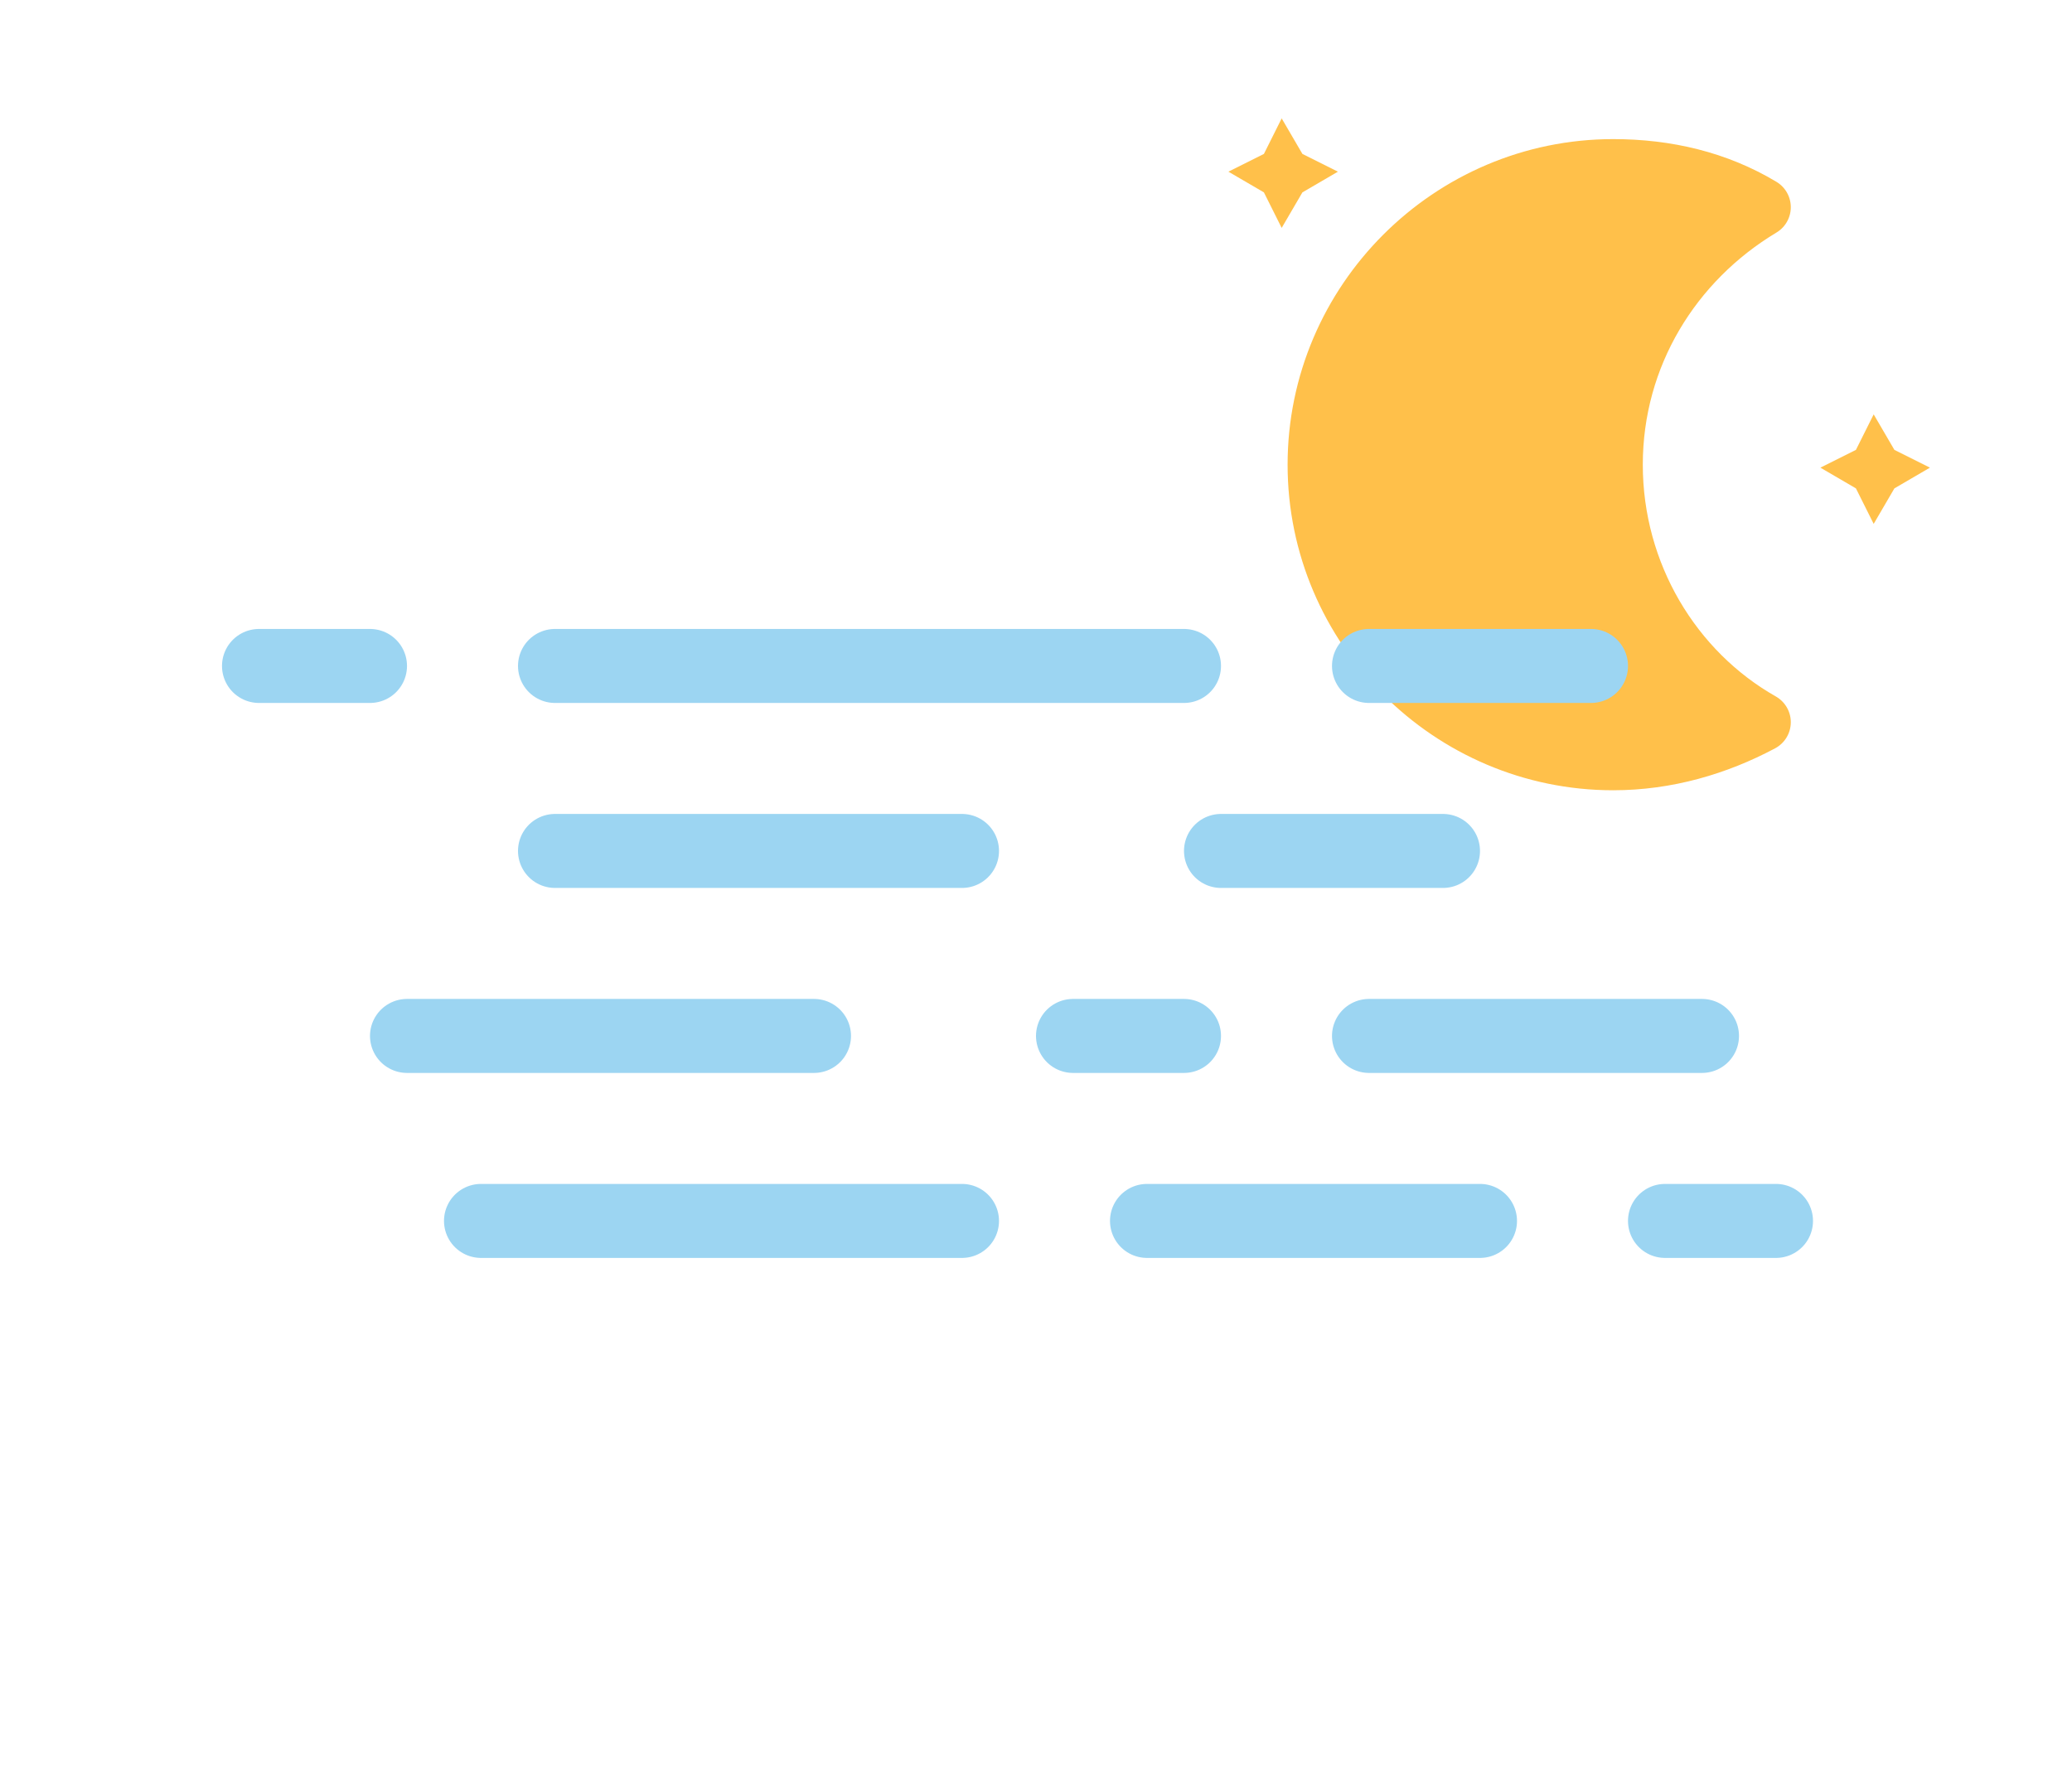
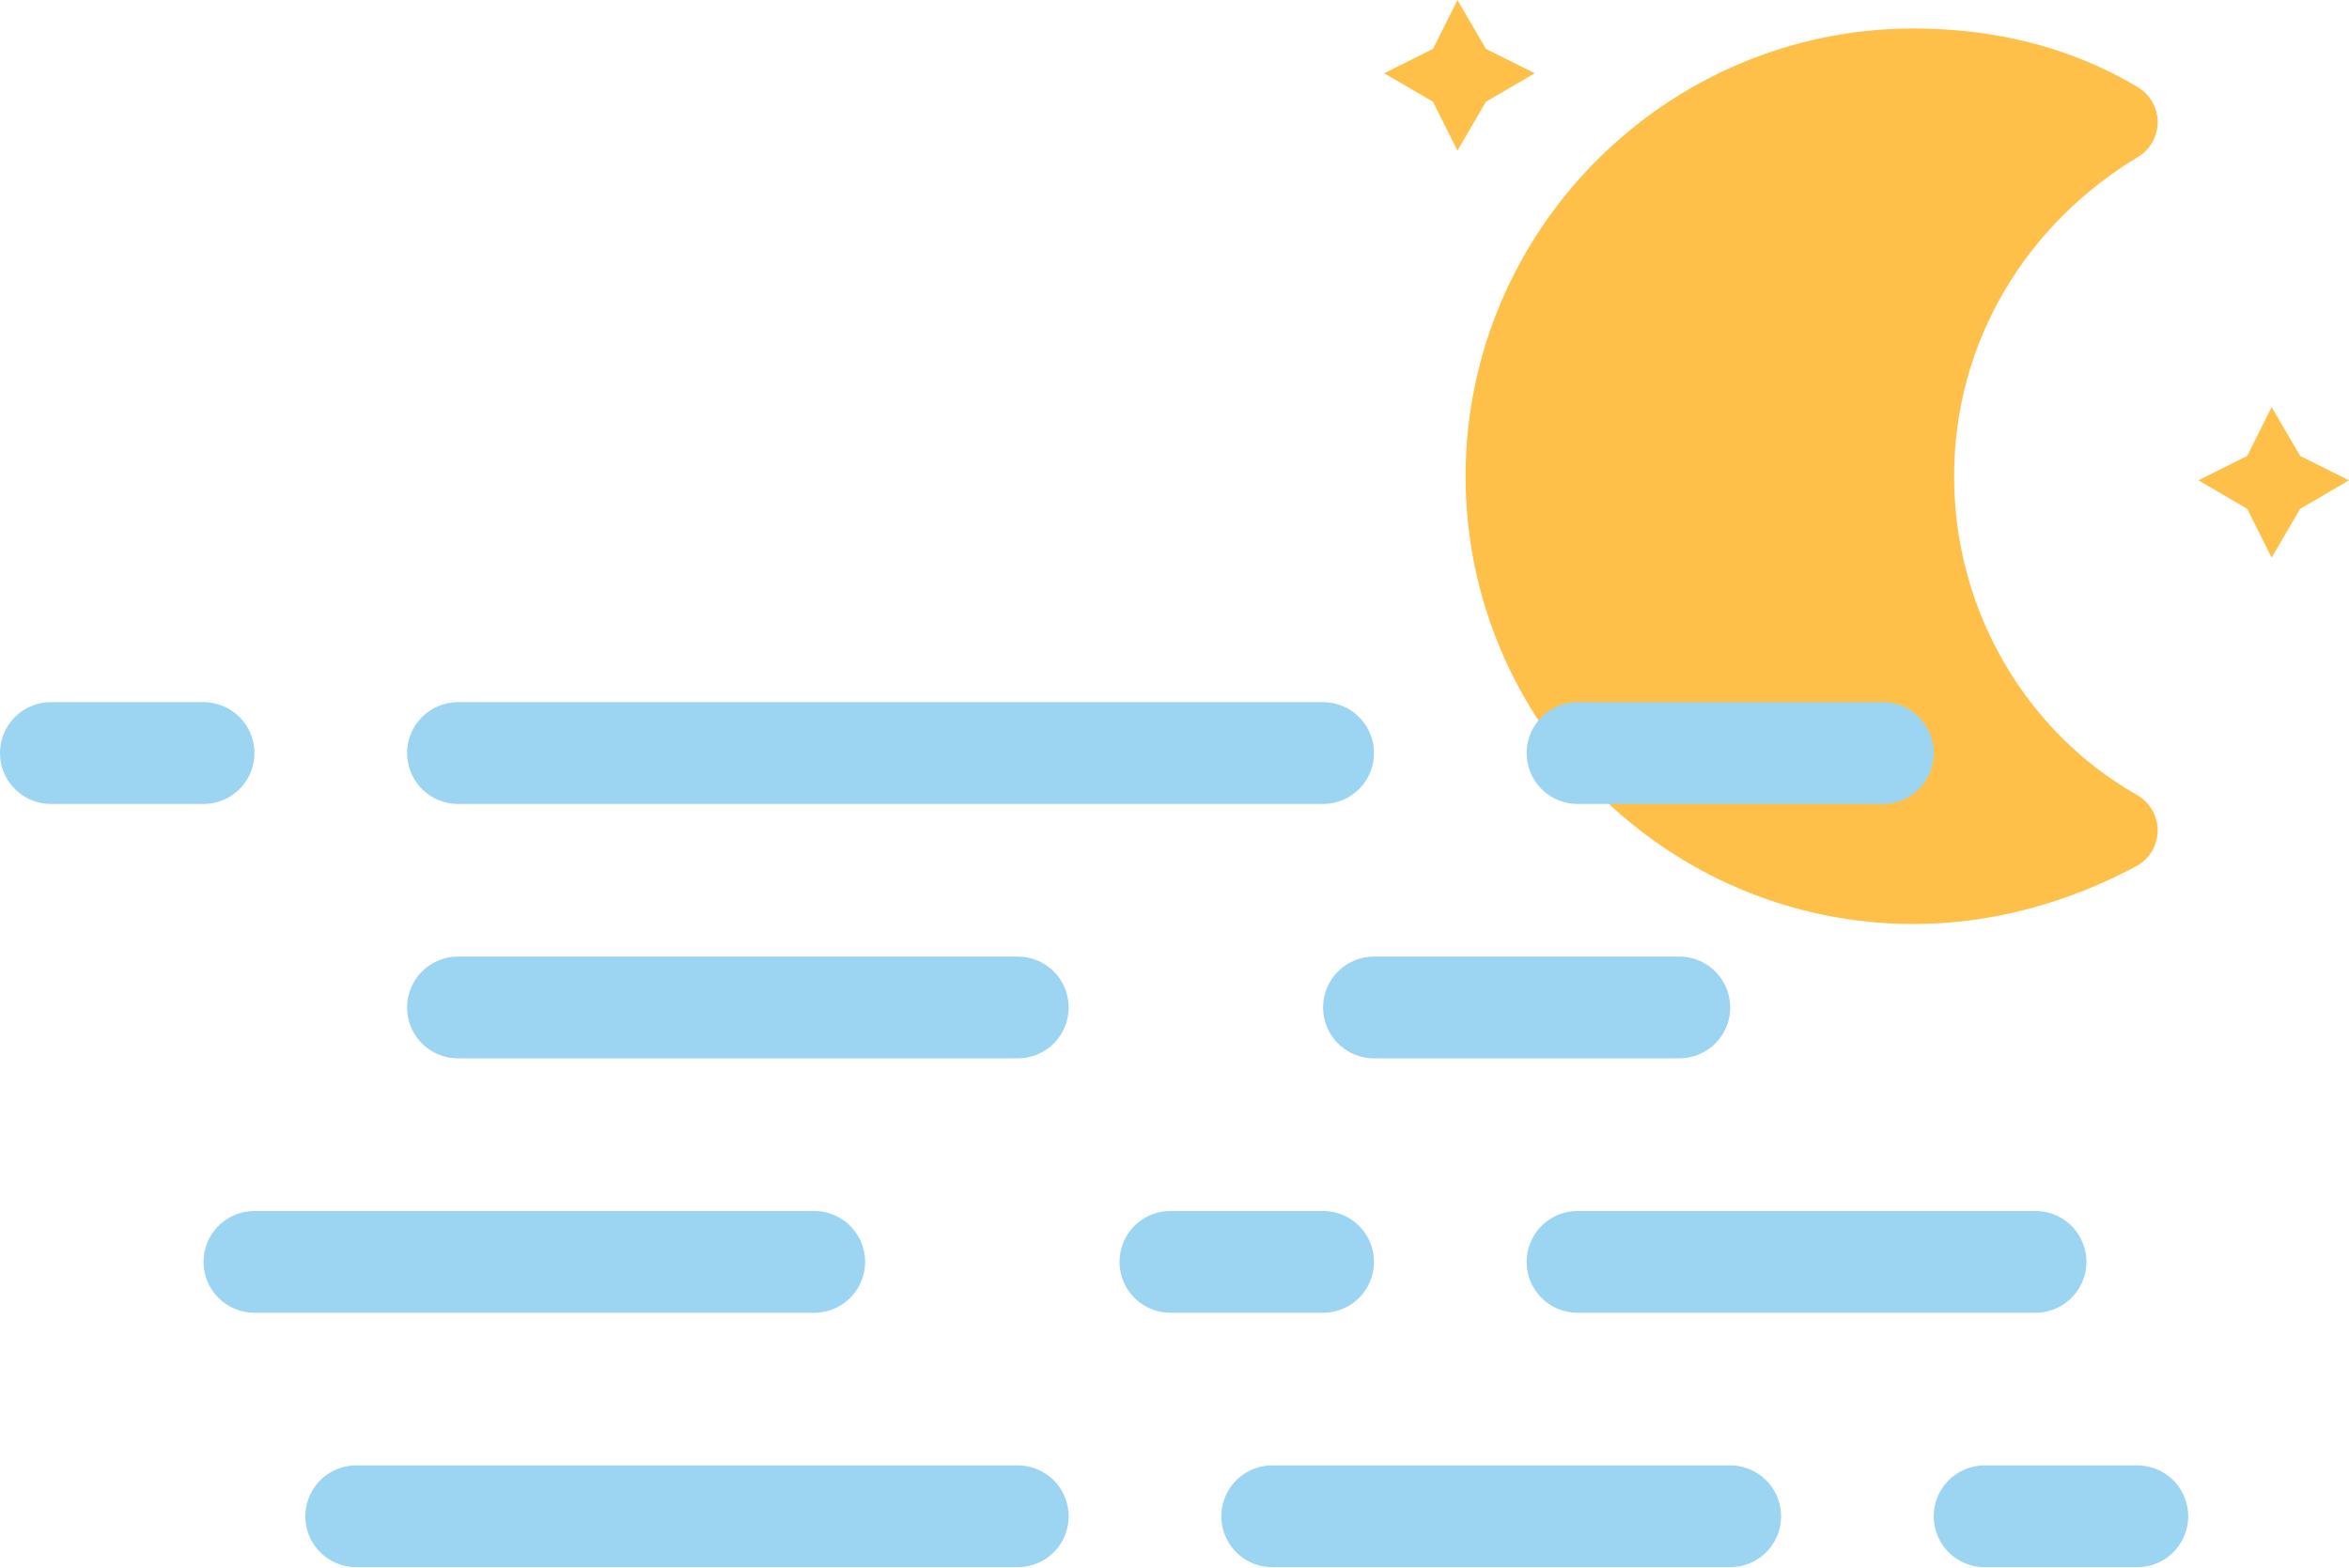
- <svg xmlns="http://www.w3.org/2000/svg" width="56" height="48" version="1.1">
+ <svg xmlns="http://www.w3.org/2000/svg" version="1.1" viewBox="6 3.2 46.16 30.8">
  <g transform="translate(16,-2)">
    <g transform="matrix(.8 0 0 .8 16 4)">
      <g class="animate-star1">
        <polygon points="4 4 3.3 5.2 2.7 4 1.5 3.3 2.7 2.7 3.3 1.5 4 2.7 5.2 3.3" fill="#ffc04a" stroke-miterlimit="10" />
      </g>
      <g class="animate-star2">
        <polygon transform="translate(20,10)" points="4 4 3.3 5.2 2.7 4 1.5 3.3 2.7 2.7 3.3 1.5 4 2.7 5.2 3.3" fill="#ffc04a" stroke-miterlimit="10" />
      </g>
      <g class="animate-moon">
        <path d="m14.5 13.2c0-3.7 2-6.9 5-8.7-1.5-0.9-3.2-1.3-5-1.3-5.5 0-10 4.5-10 10s4.5 10 10 10c1.8 0 3.5-0.5 5-1.3-3-1.7-5-5-5-8.7z" fill="#ffc04a" stroke="#ffc04a" stroke-linejoin="round" stroke-width="2" />
      </g>
    </g>
    <g class="animate-fog" transform="translate(-10,20)" fill="none" stroke="#9CD5F2" stroke-linecap="round" stroke-width="2">
      <line class="animate-fog1" y1="0" y2="0" x1="1" x2="37" stroke-dasharray="3, 5, 17, 5, 7" />
      <line class="animate-fog2" y1="5" y2="5" x1="9" x2="33" stroke-dasharray="11, 7, 15" />
      <line class="animate-fog3" y1="10" y2="10" x1="5" x2="40" stroke-dasharray="11, 7, 3, 5, 9" />
      <line class="animate-fog4" y1="15" y2="15" x1="7" x2="42" stroke-dasharray="13, 5, 9, 5, 3" />
    </g>
  </g>
</svg>
